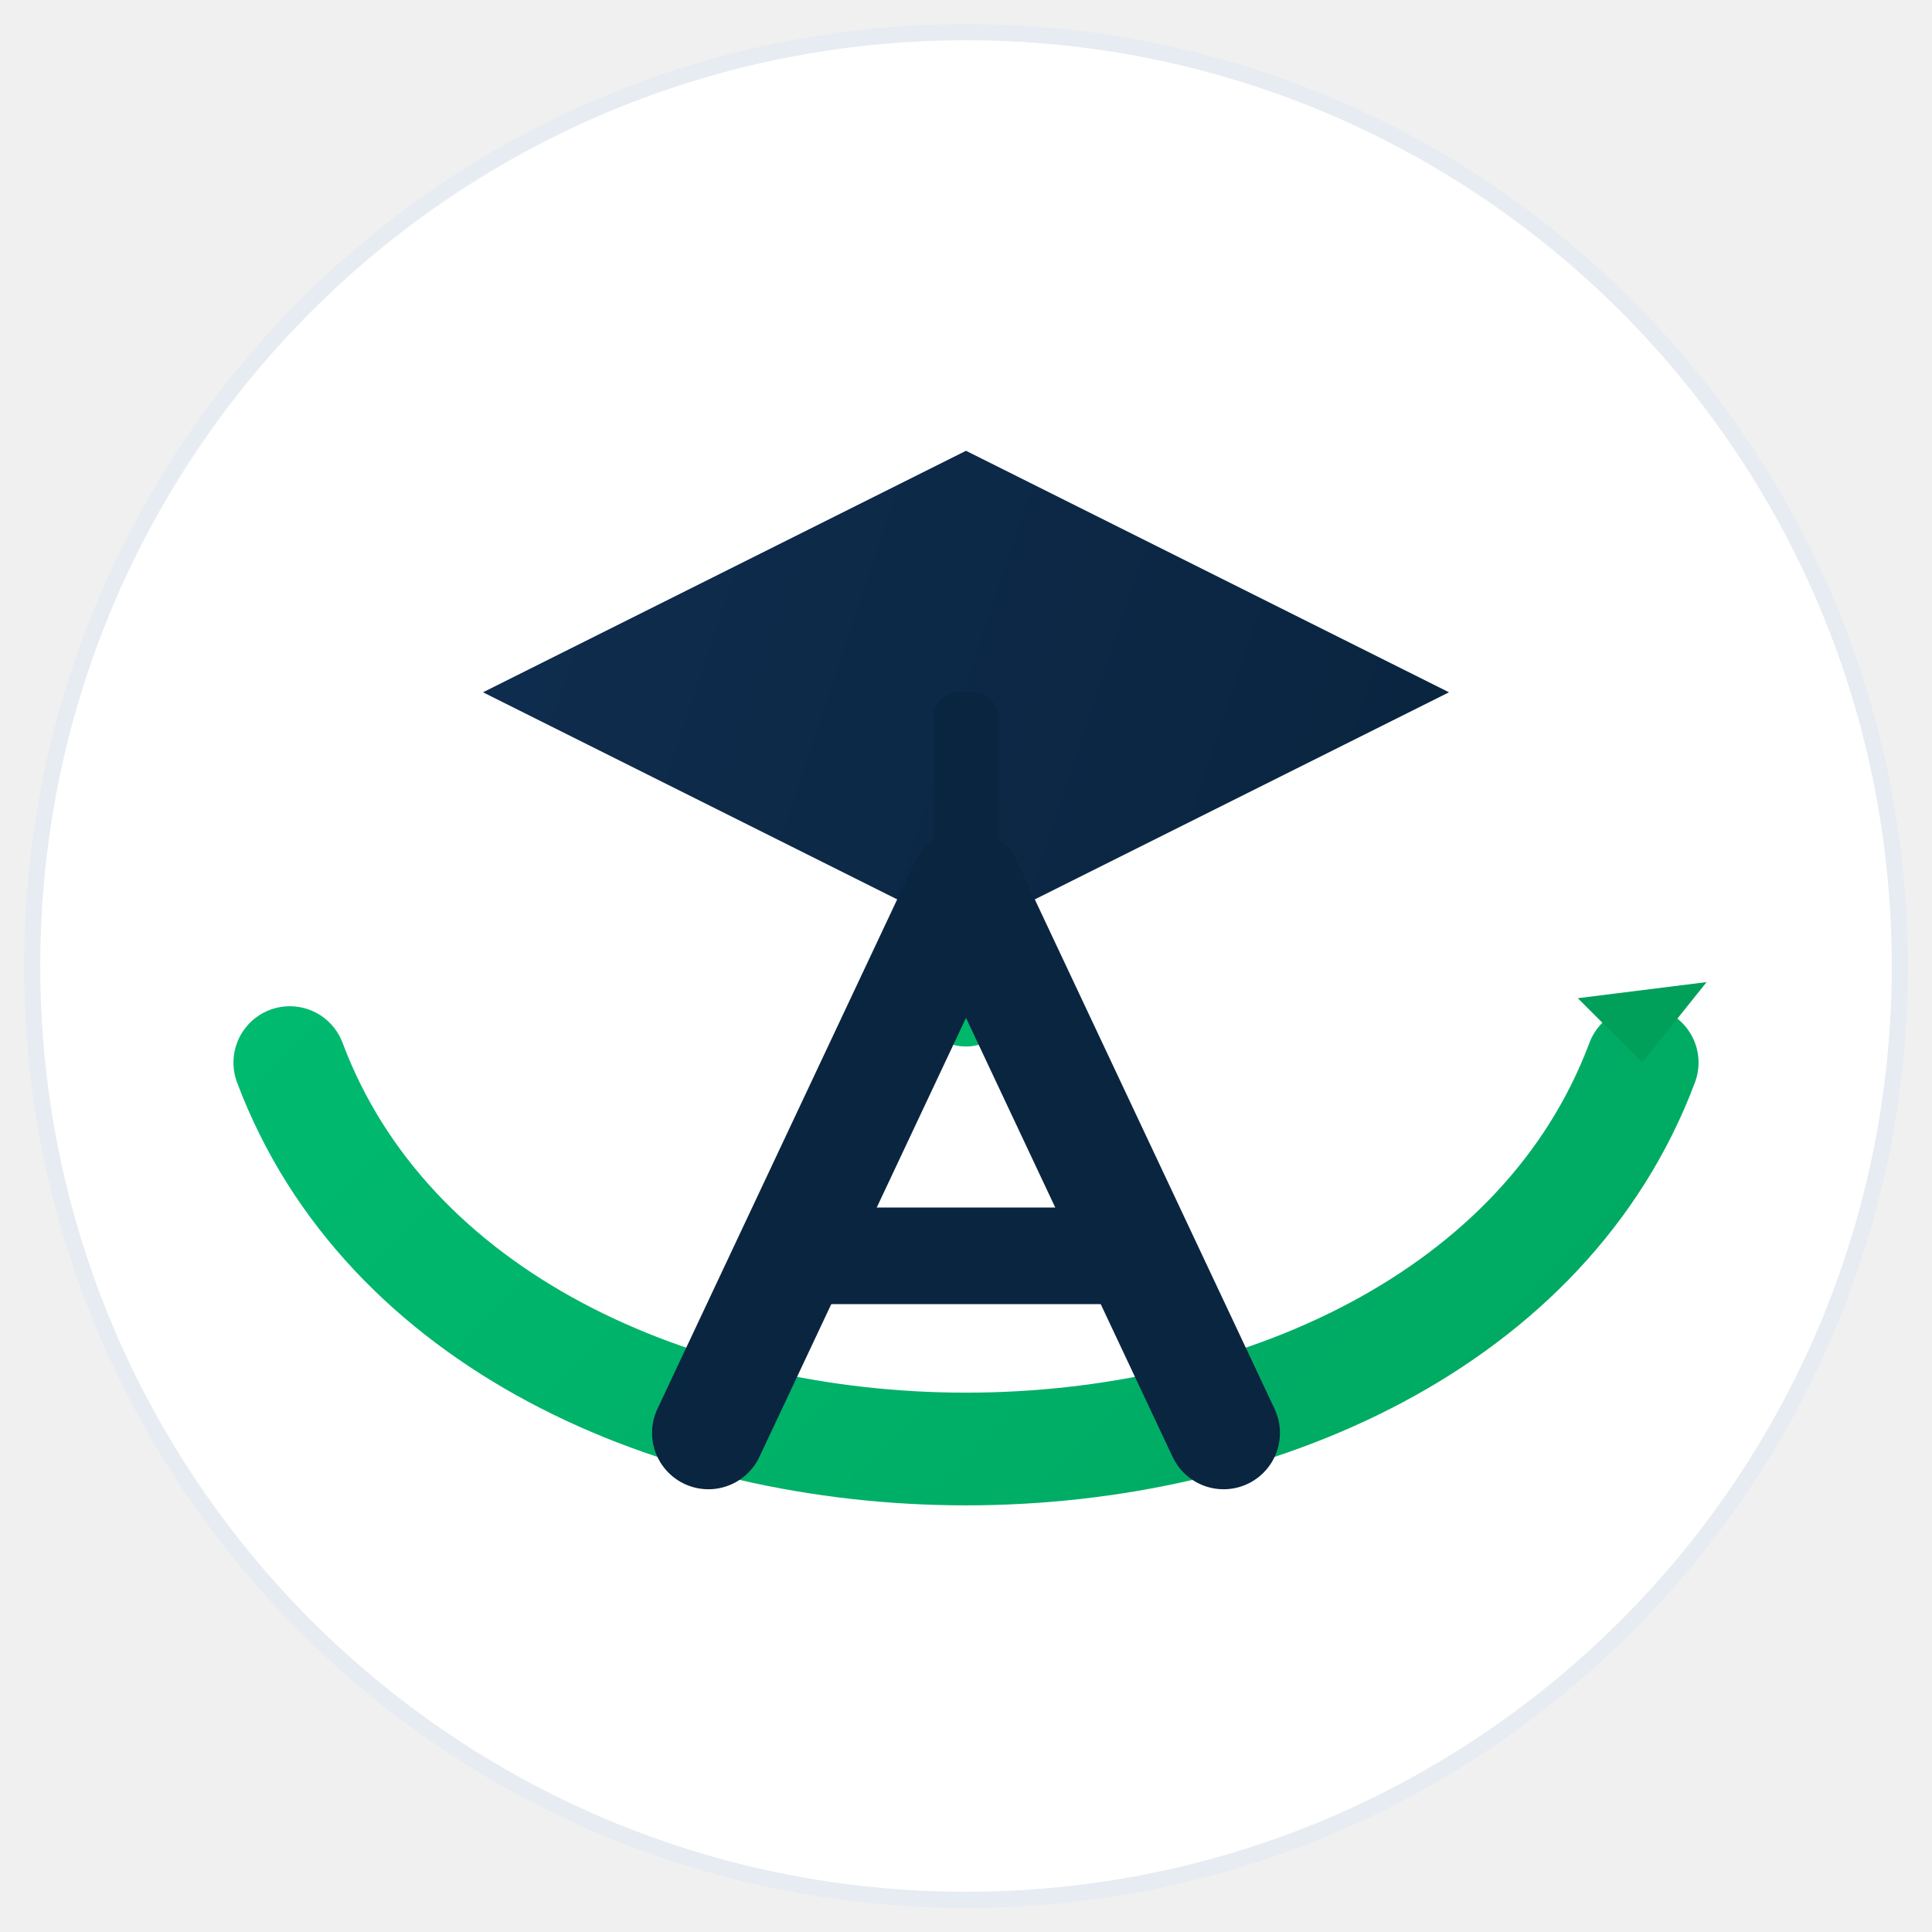
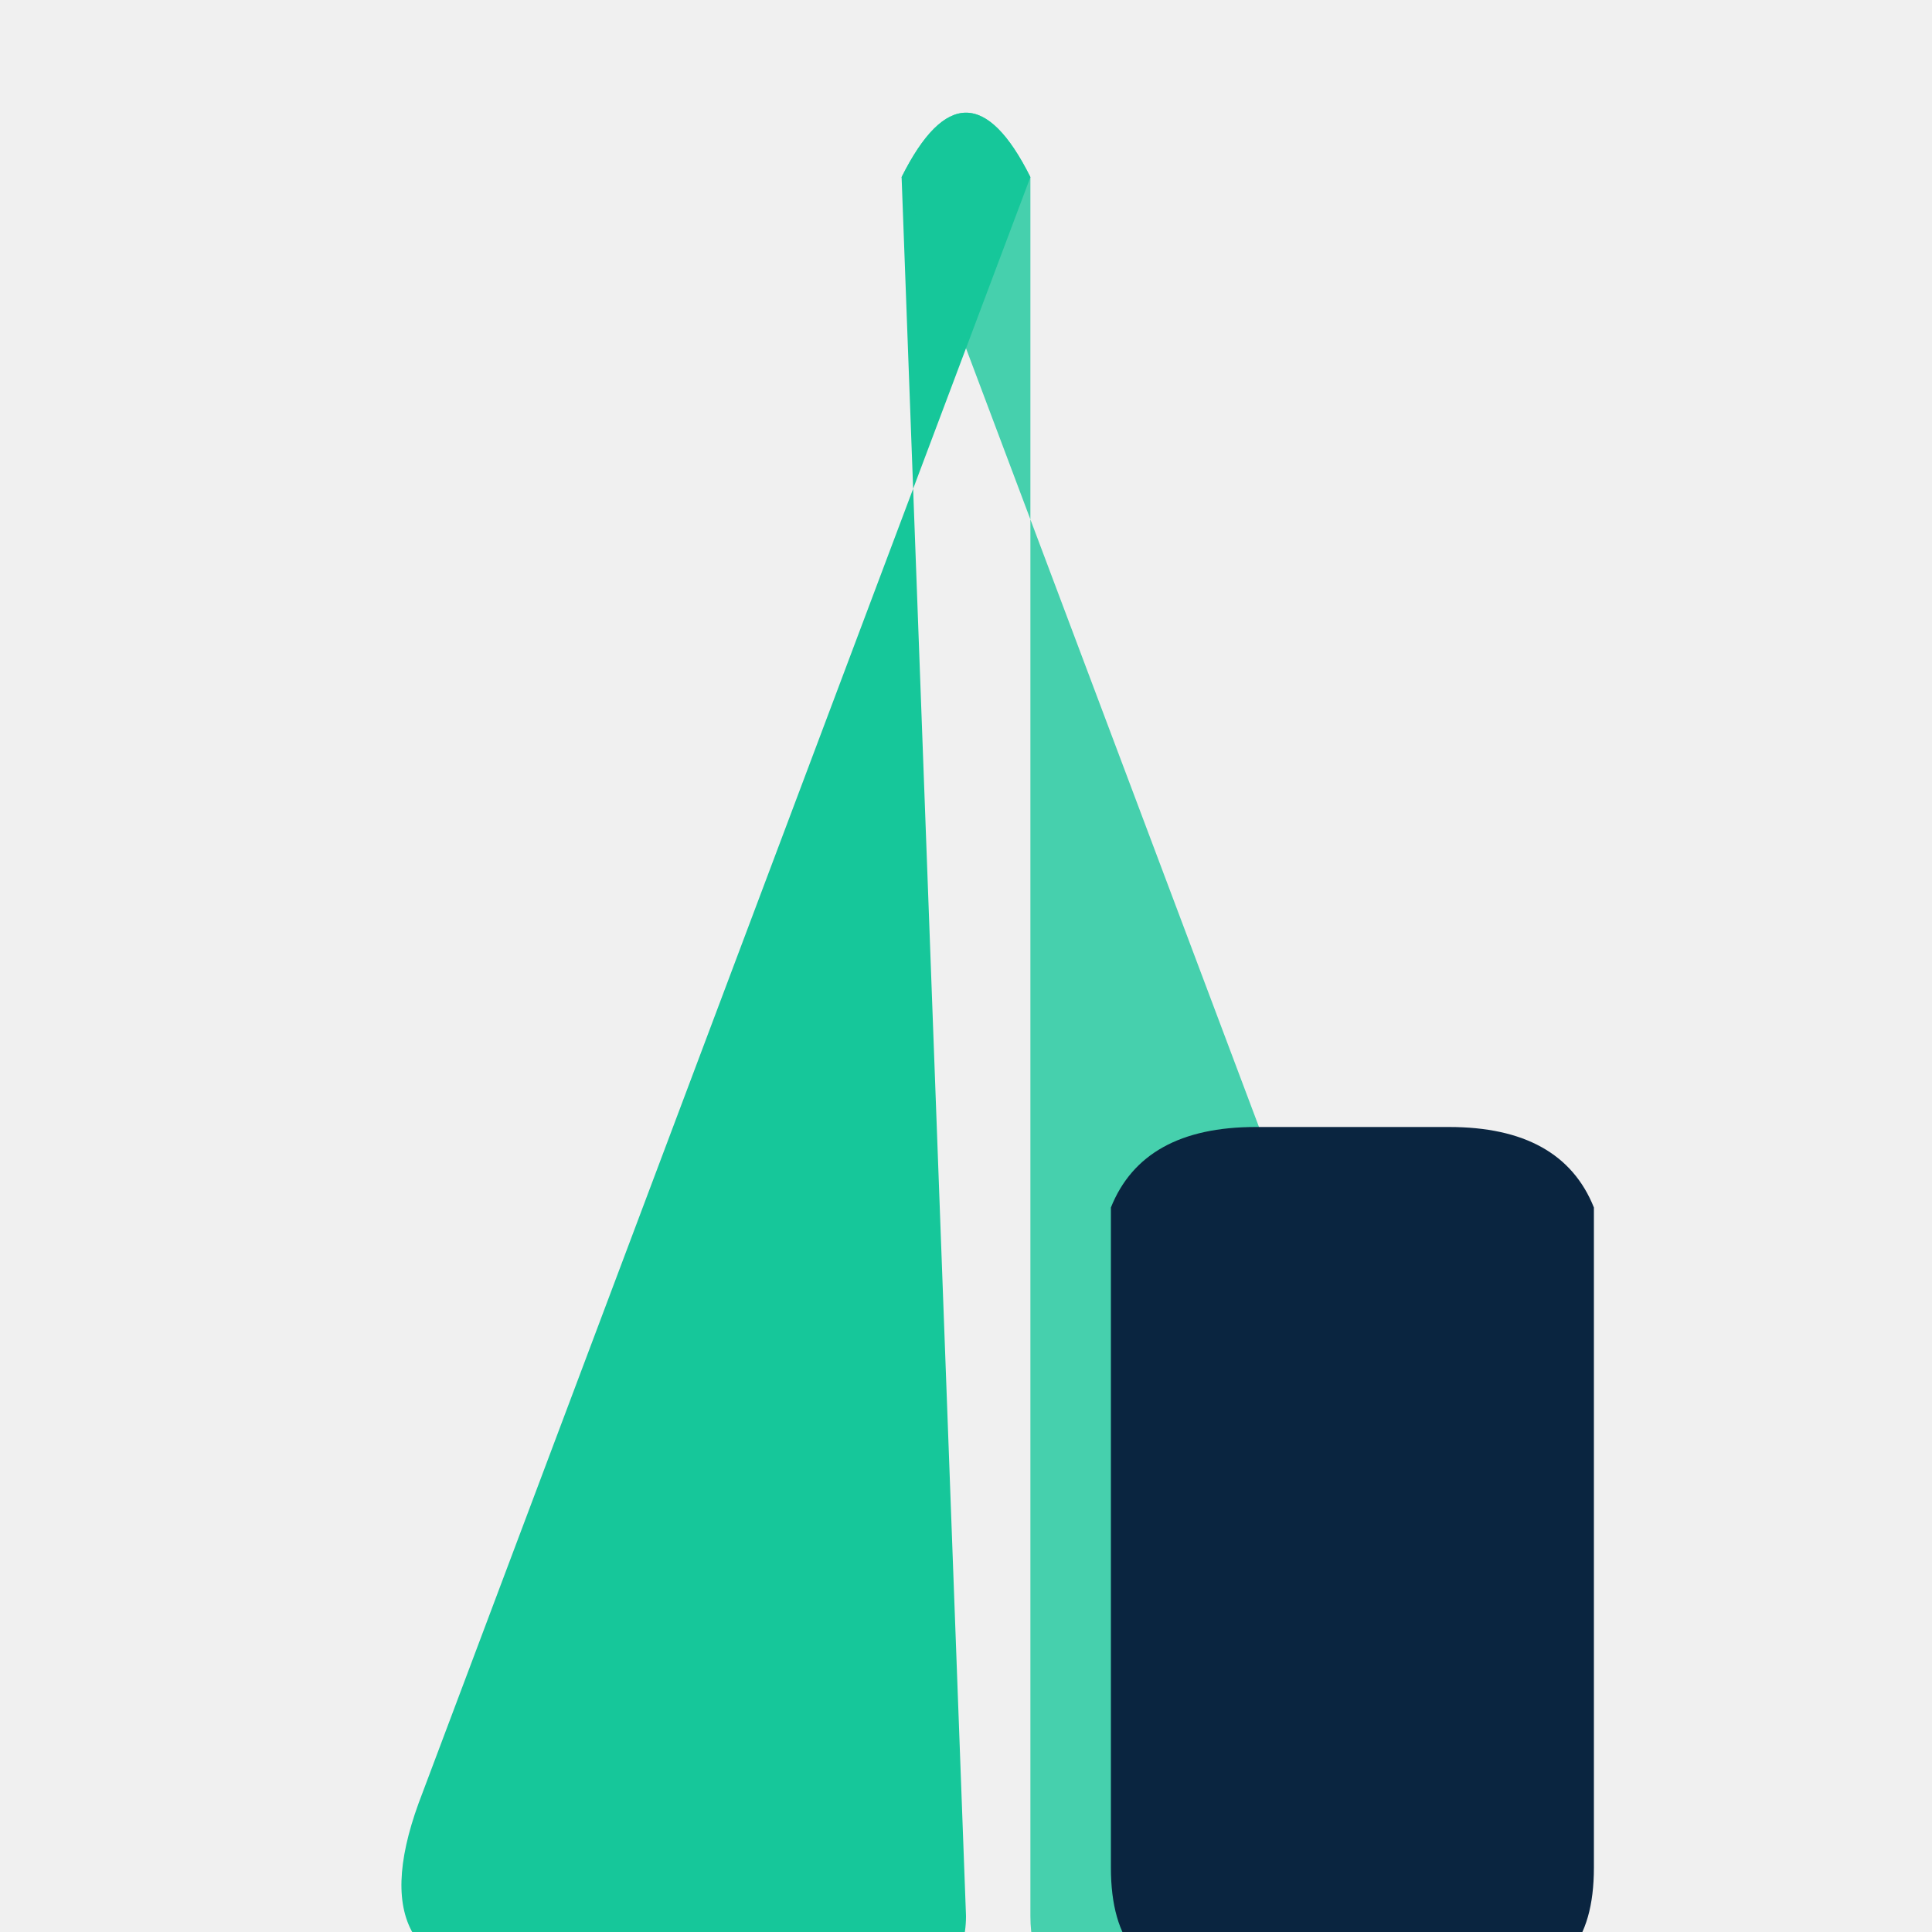
<svg xmlns="http://www.w3.org/2000/svg" viewBox="0 0 240 240" fill="none">
-   <defs>
-     <linearGradient id="ringG" x1="0" y1="0" x2="240" y2="240" gradientUnits="userSpaceOnUse">
-       <stop offset="0" stop-color="#00C77A" />
-       <stop offset="1" stop-color="#00A05B" />
-     </linearGradient>
-     <linearGradient id="capG" x1="60" y1="40" x2="180" y2="80" gradientUnits="userSpaceOnUse">
-       <stop offset="0" stop-color="#0F2D4F" />
-       <stop offset="1" stop-color="#0A2540" />
-     </linearGradient>
-   </defs>
-   <circle cx="120" cy="120" r="116" fill="#FFFFFF" />
-   <circle cx="120" cy="120" r="116" stroke="#E6ECF2" stroke-width="2" />
-   <path d="M 36 132 C 60 196, 180 196, 204 132" stroke="url(#ringG)" stroke-width="14" stroke-linecap="round" fill="none" />
-   <path d="M 204 132 L 196 124 L 212 122 Z" fill="#00A05B" />
-   <path d="M 120 56 L 60 86 L 120 116 L 180 86 Z" fill="url(#capG)" />
-   <rect x="116" y="86" width="8" height="36" rx="3" fill="#0A2540" />
-   <circle cx="120" cy="124" r="6" fill="#00B86B" />
-   <path d="M 120 122 L 142 122 L 142 138 C 142 152, 132 160, 120 160 C 108 160, 98 152, 98 138 L 98 122 Z" fill="none" stroke="#0A2540" stroke-width="0" />
-   <path d="M 88 178 L 120 110 L 152 178" stroke="#0A2540" stroke-width="14" stroke-linecap="round" stroke-linejoin="round" fill="none" />
-   <line x1="100" y1="156" x2="140" y2="156" stroke="#0A2540" stroke-width="12" stroke-linecap="round" />
+   <g transform="translate(120 132)">
+     <path d="M -8 -110 Q 0 -126 8 -110 L -68 92 Q -76 114 -54 114 L -8 114 Q 0 114 0 106 Z" fill="#16C79A" />
+     <path d="M 8 -110 Q 0 -126 -8 -110 L 68 92 Q 76 114 54 114 L 14 114 Q 8 114 8 106 Z" fill="#16C79A" opacity="0.78" />
+     <path d="M 18 18 Q 22 8 36 8 L 60 8 Q 74 8 78 18 L 78 100 Q 78 114 66 114 L 30 114 Q 18 114 18 100 Z" fill="#0A2540" />
+   </g>
</svg>
